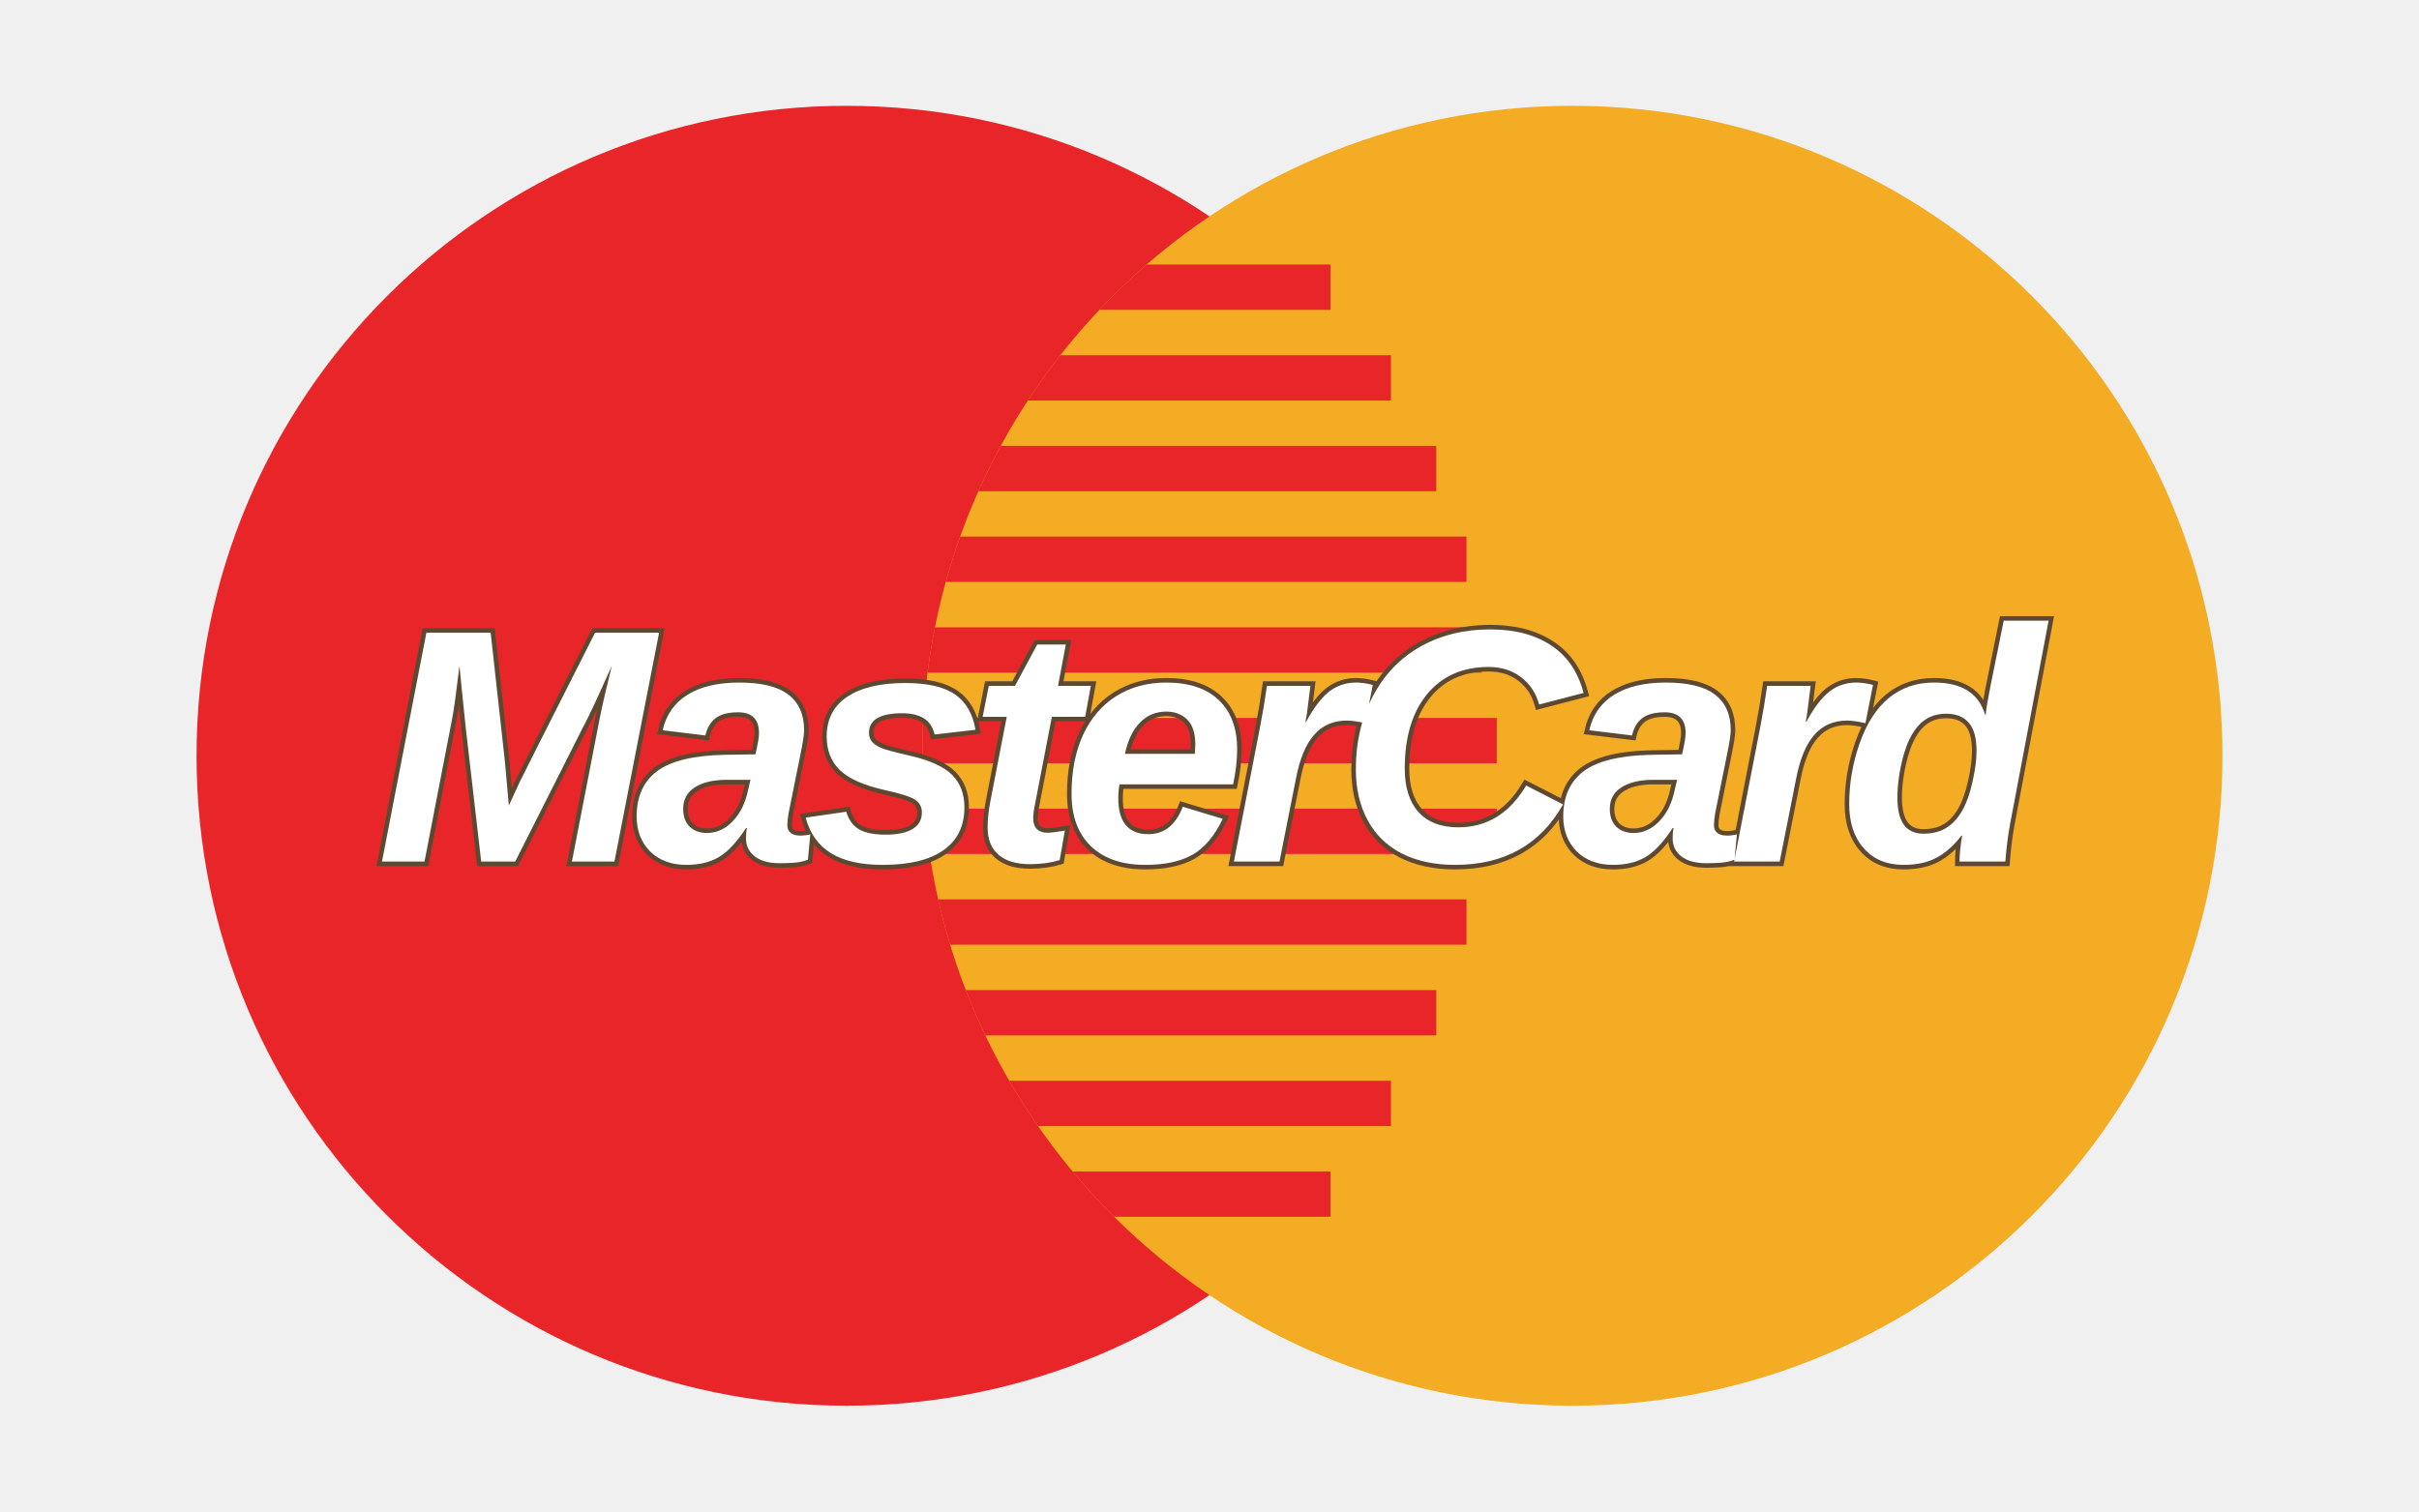
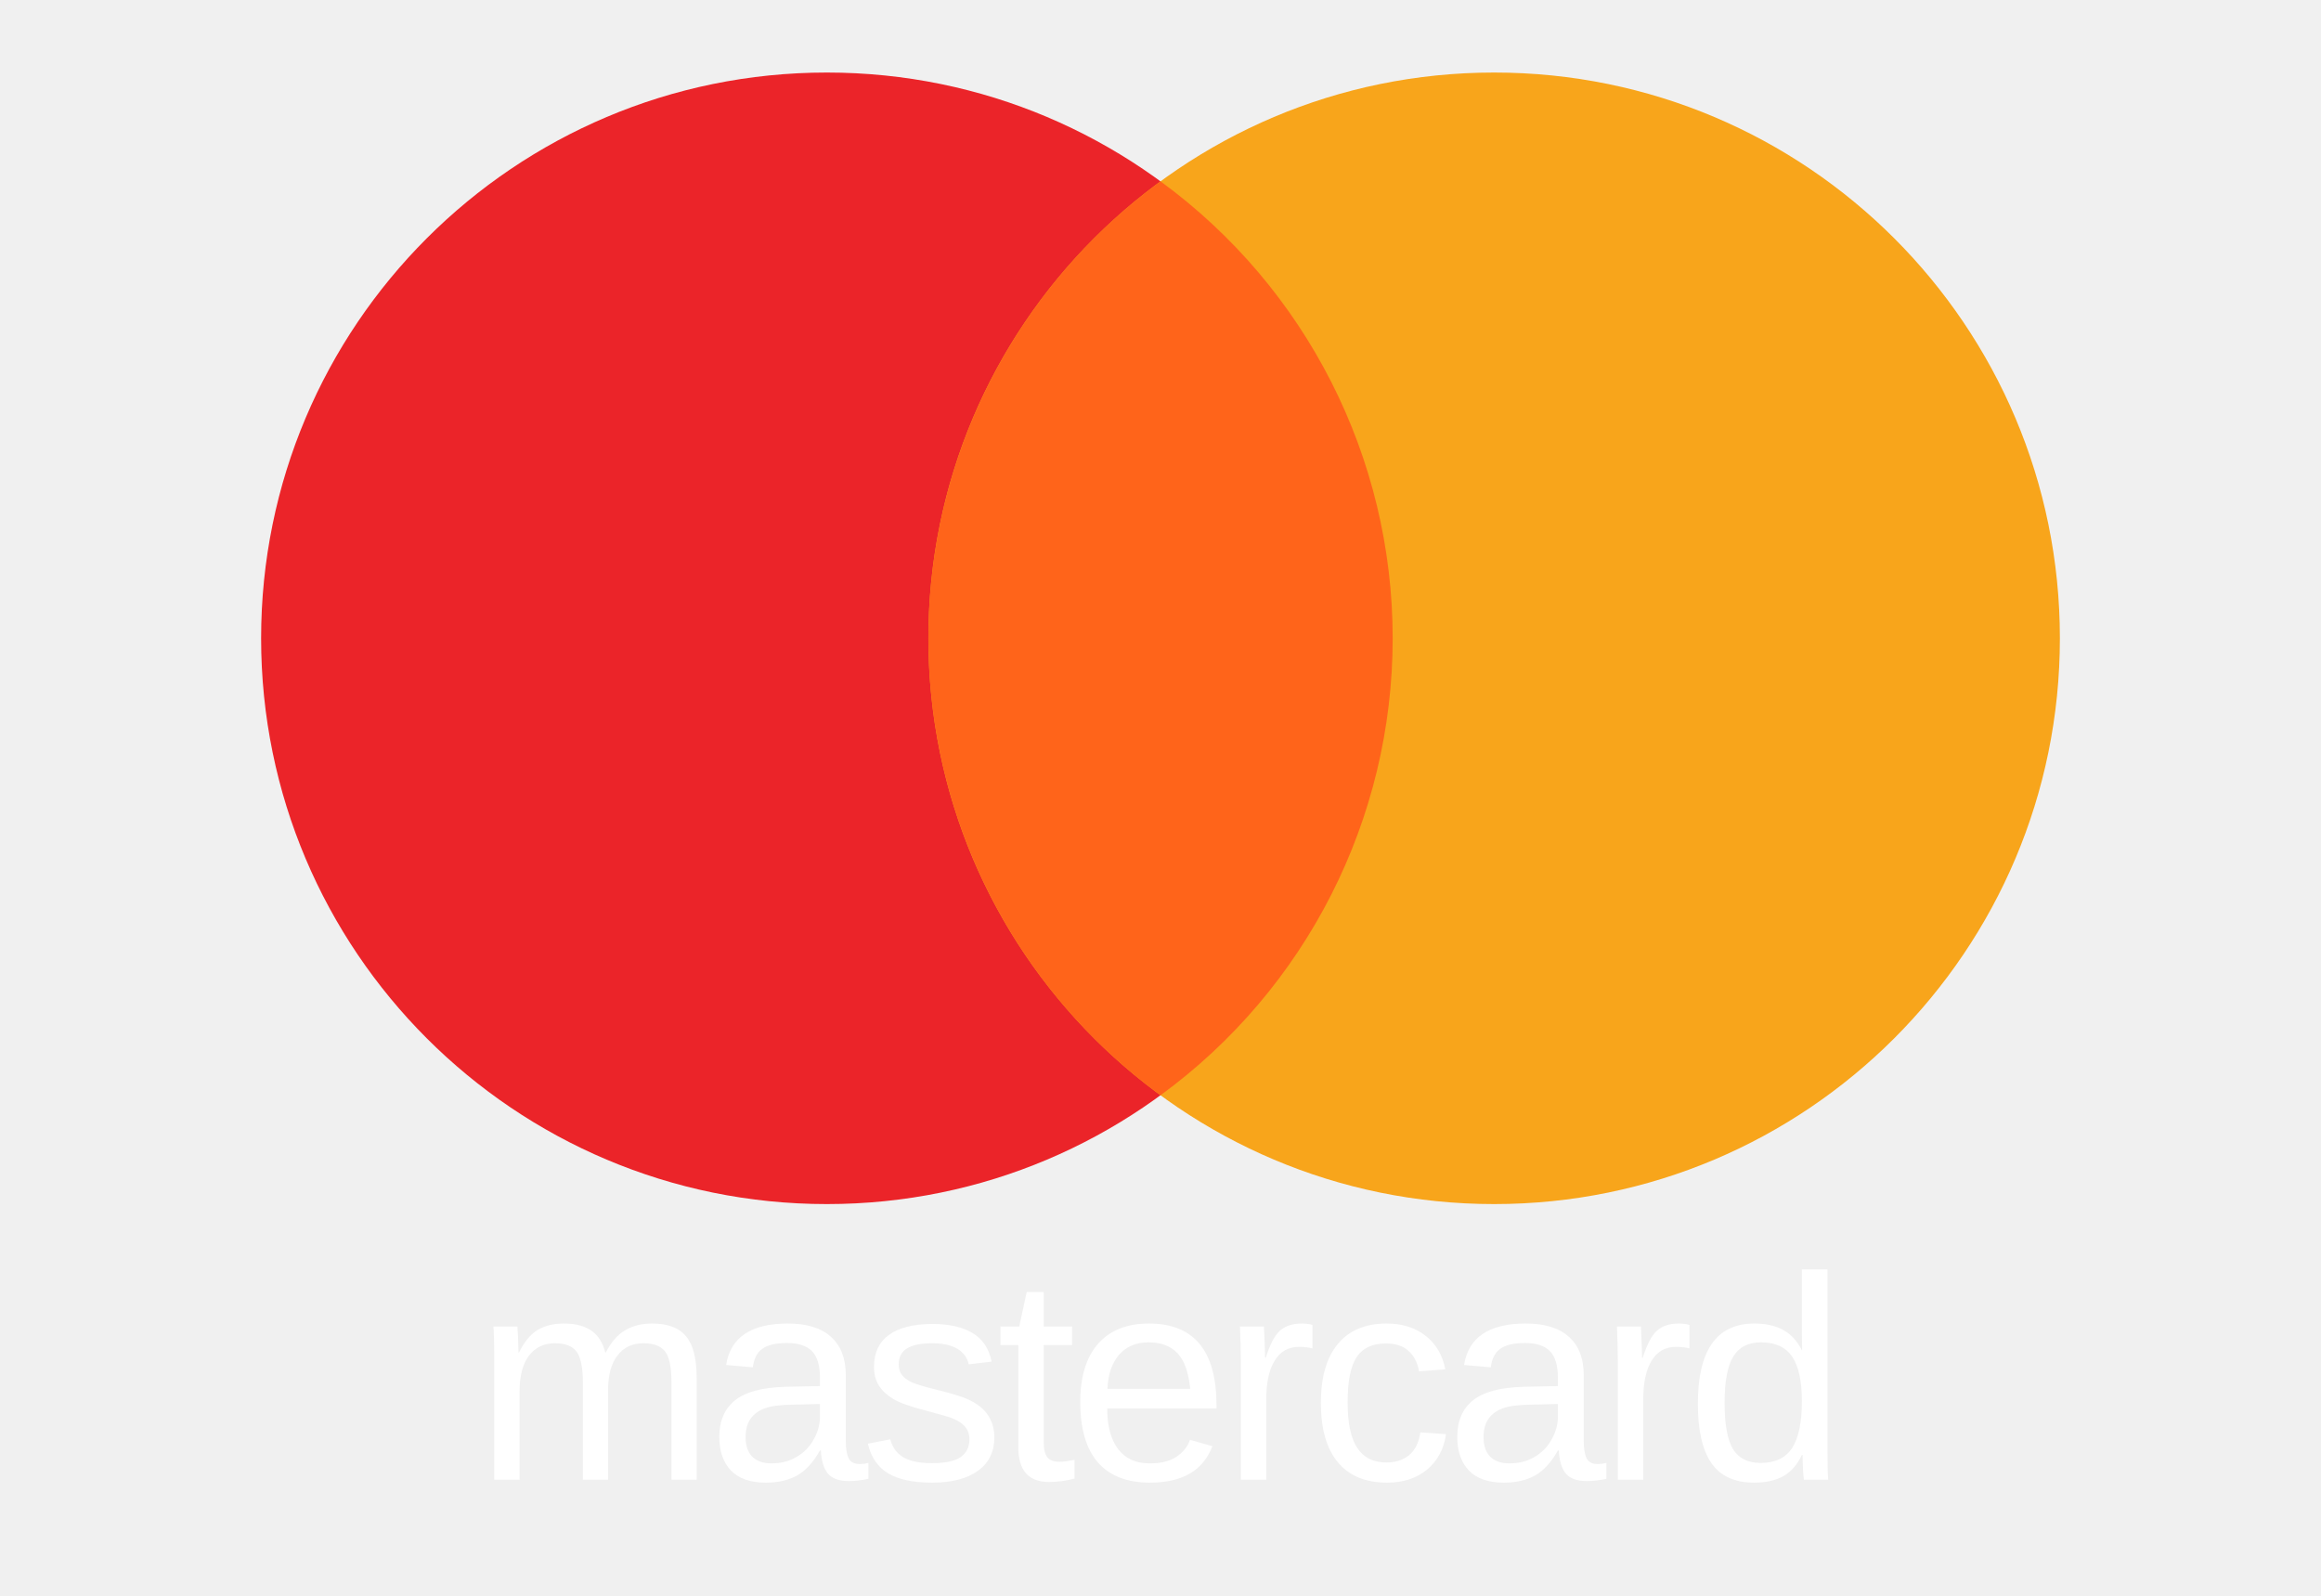
- <svg xmlns="http://www.w3.org/2000/svg" viewBox="0 0 160 100" fill="none">
-   <defs>
-     <clipPath id="overlap">
-       <circle cx="104" cy="50" r="43" />
-     </clipPath>
-   </defs>
-   <circle cx="56" cy="50" r="43" fill="#e82629" />
-   <circle cx="104" cy="50" r="43" fill="#f4ac24" />
-   <g clip-path="url(#overlap)" stroke="#e82629" stroke-width="3">
-     <path d="M50 19h38M50 25h42M50 31h45M50 37h47M50 43h48M50 49h49M50 55h49M50 61h47M50 67h45M50 73h42M50 79h38" />
-   </g>
-   <text x="80" y="57" text-anchor="middle" fill="#fff" stroke="#5d4932" stroke-width=".6" paint-order="stroke" font-family="Arial,Helvetica,sans-serif" font-size="22" font-weight="700" font-style="italic" letter-spacing="-1.2">MasterCard</text>
+ <svg xmlns="http://www.w3.org/2000/svg" viewBox="0 0 160 110" fill="none">
+   <circle cx="57" cy="44" r="39" fill="#eb2429" />
+   <circle cx="103" cy="44" r="39" fill="#f8a51b" />
+   <path d="M80 12.5a39 39 0 0 1 0 63 39 39 0 0 1 0-63Z" fill="#ff641a" />
+   <text x="80" y="102" text-anchor="middle" fill="#fff" font-family="Arial,Helvetica,sans-serif" font-size="20" letter-spacing="-.6">mastercard</text>
</svg>
